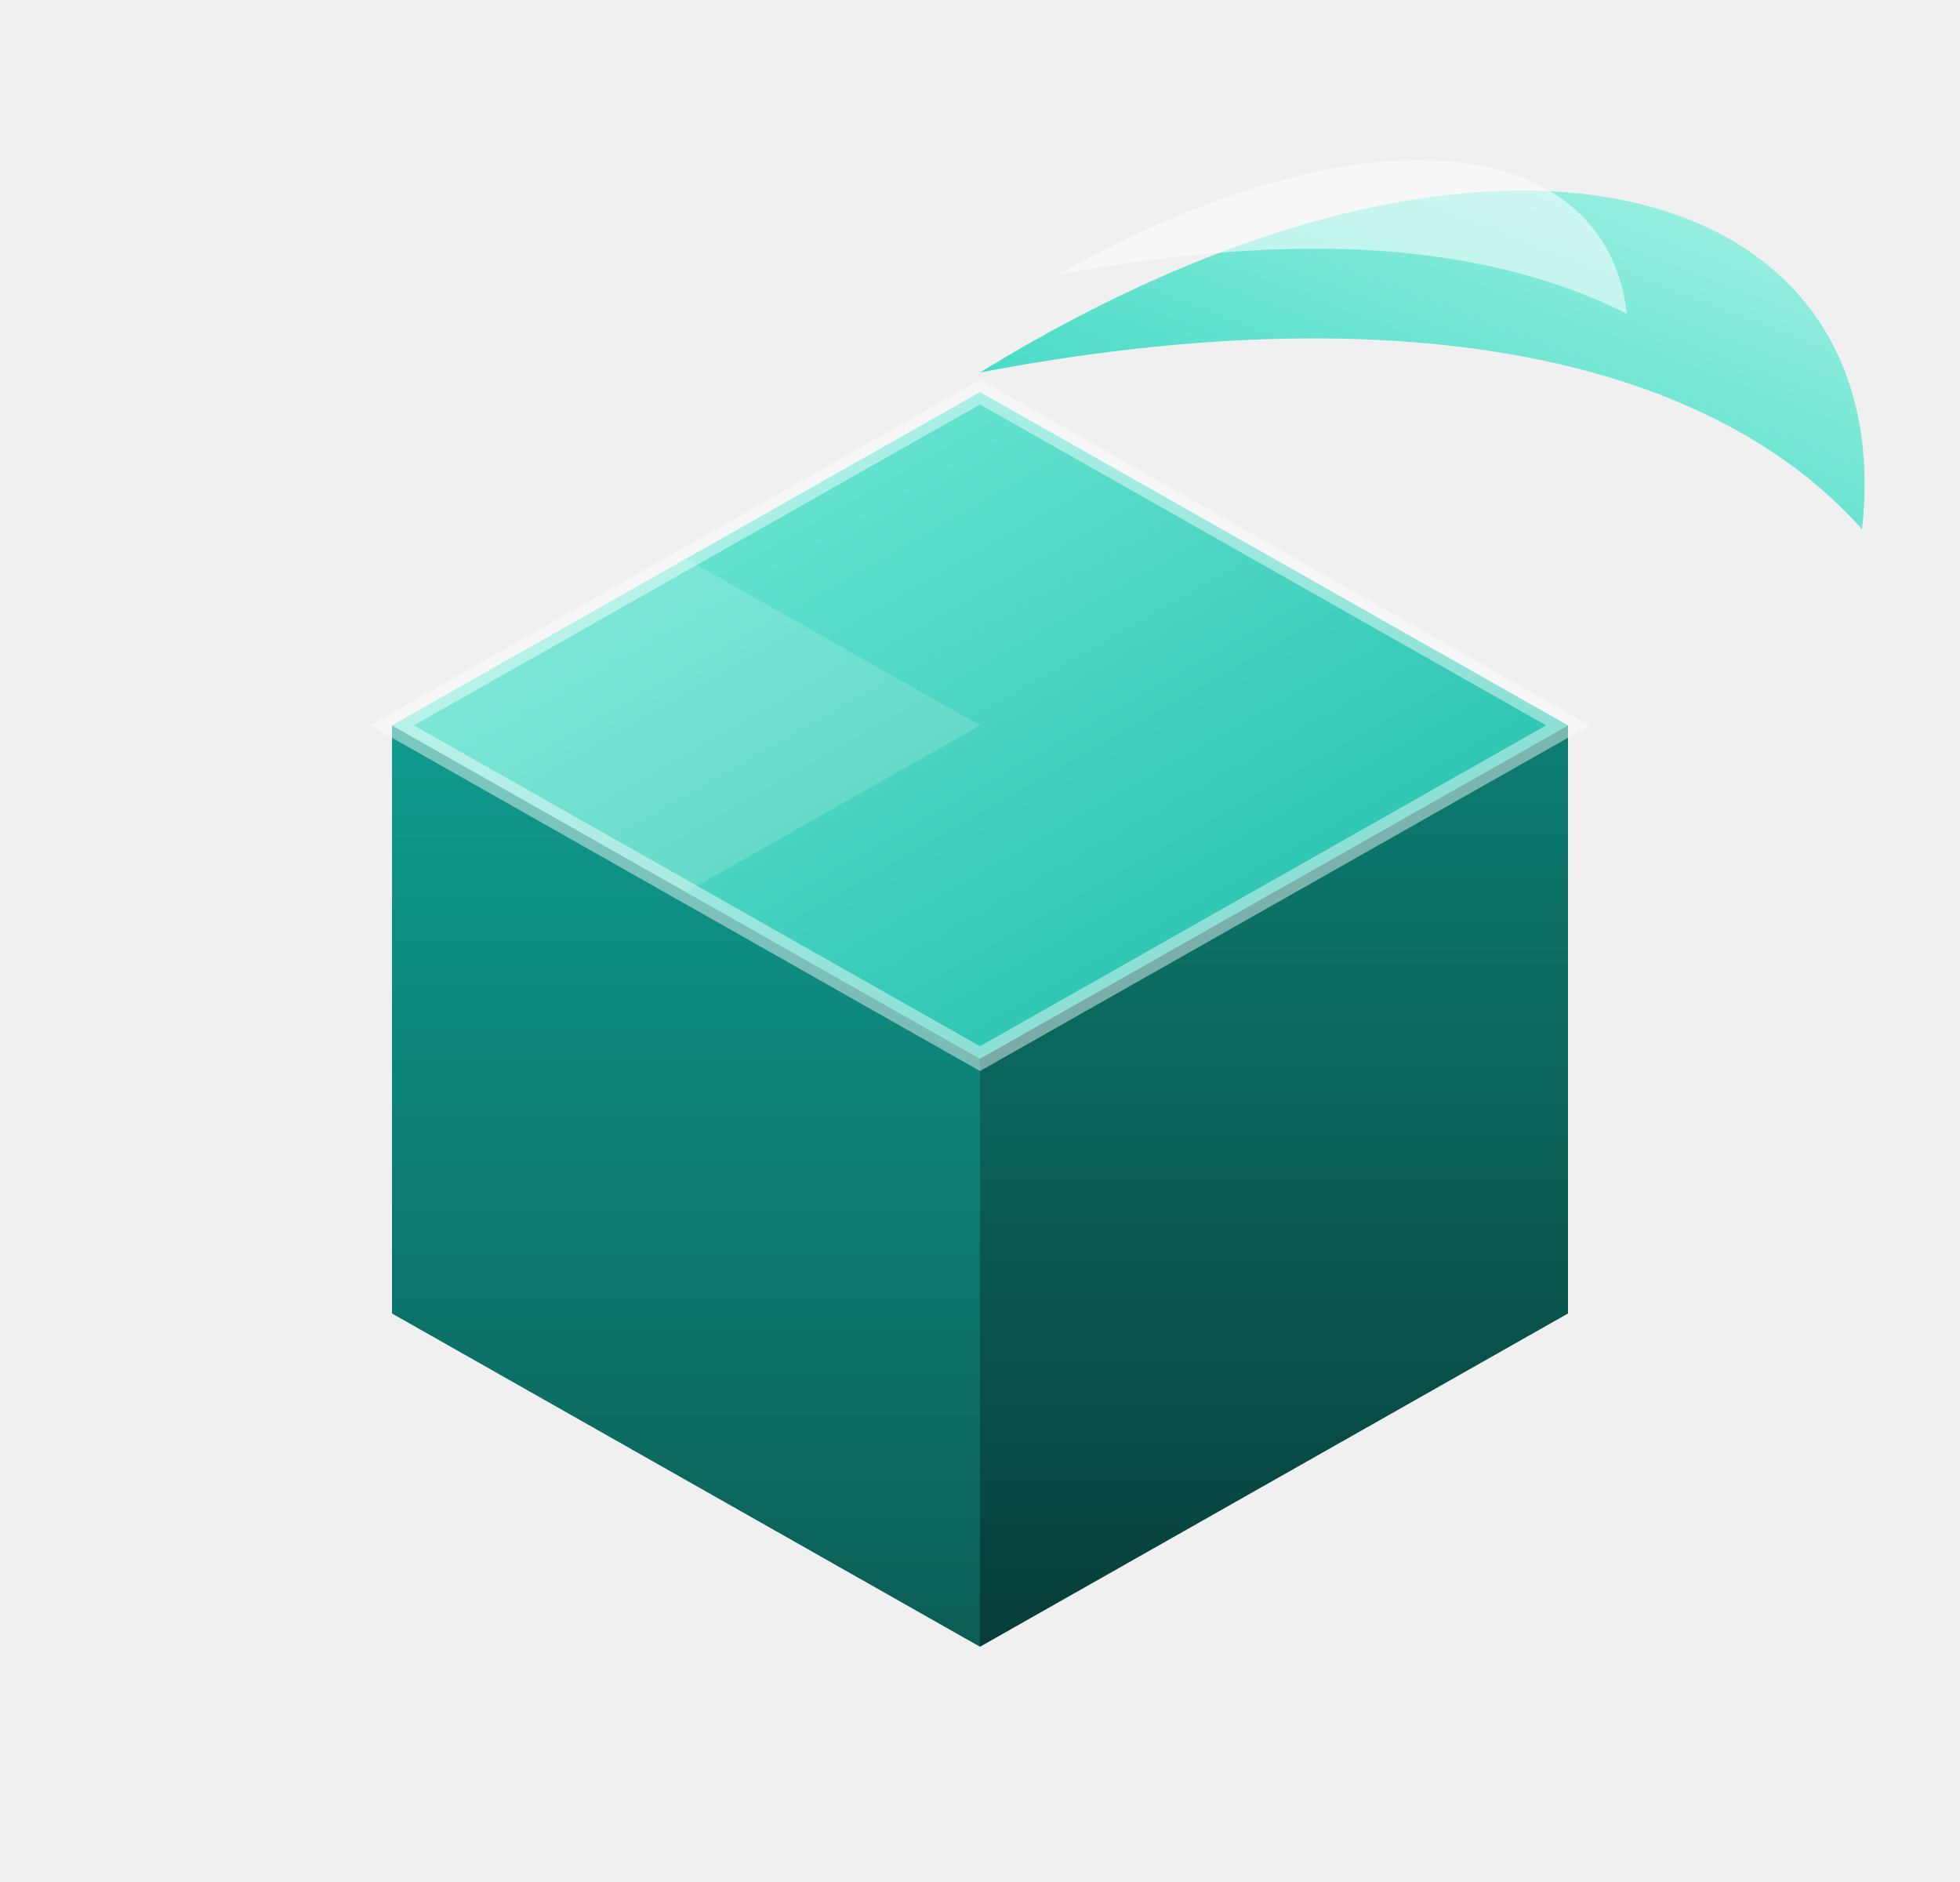
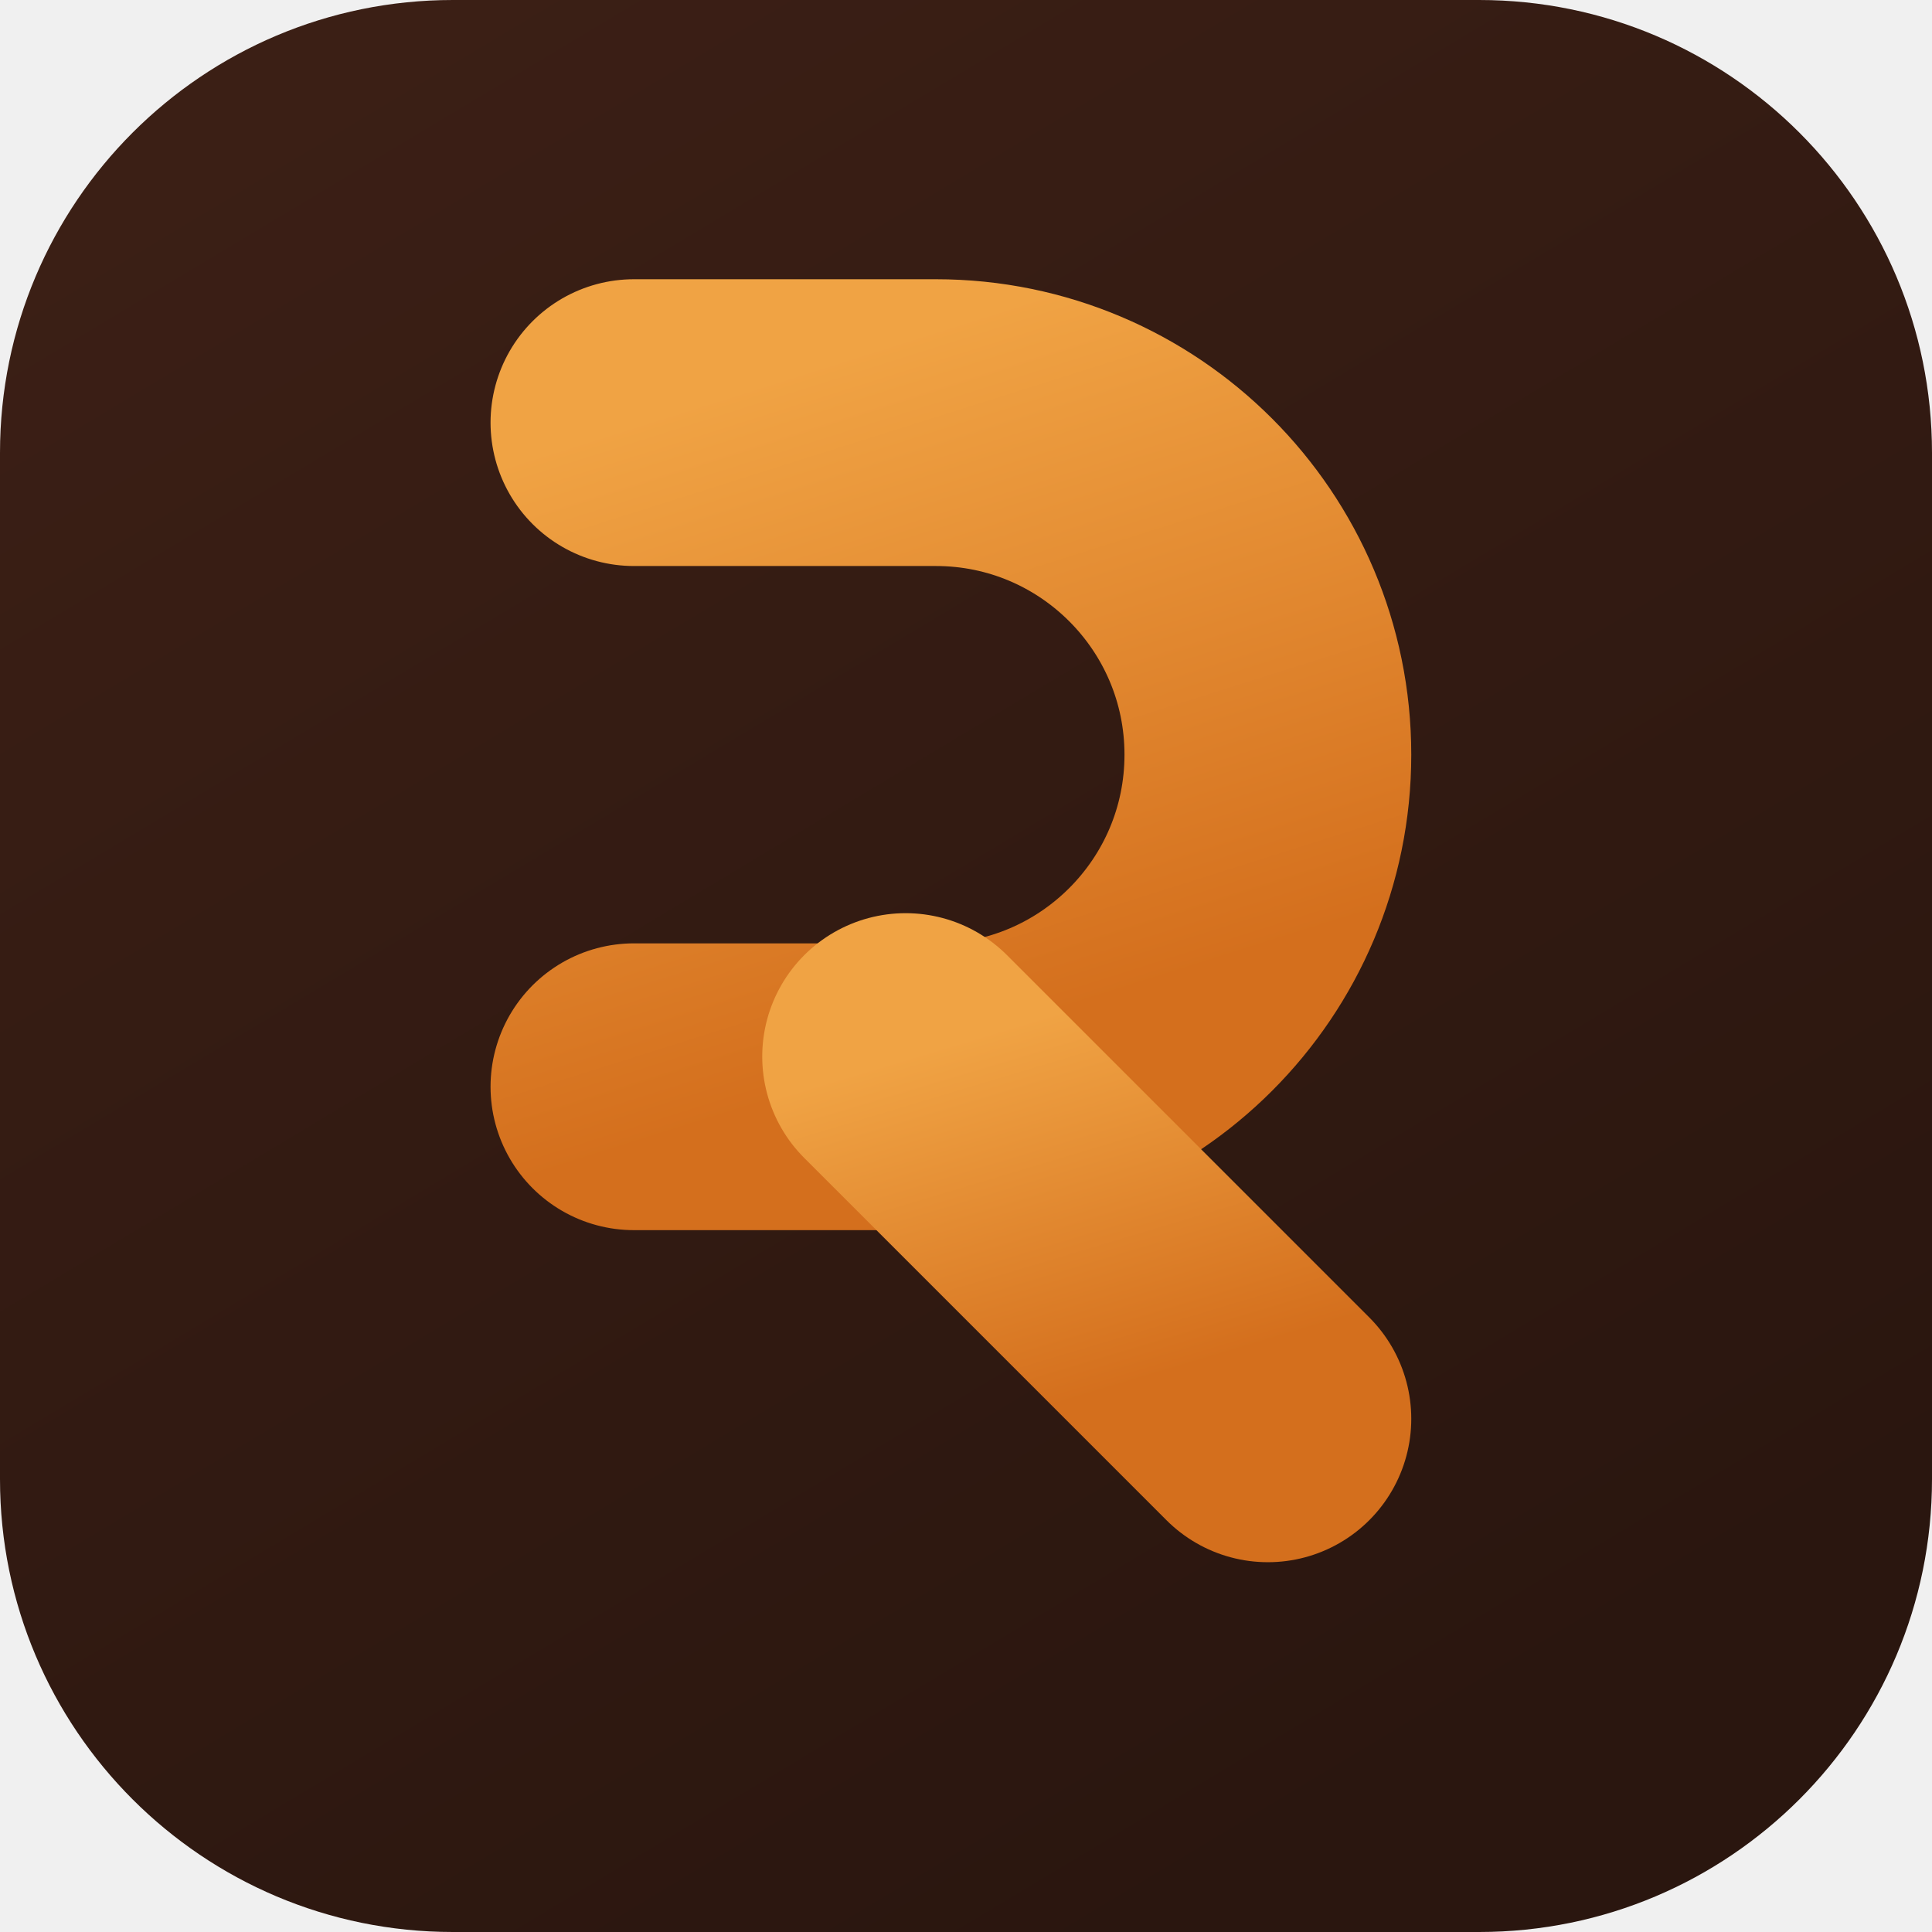
- <svg xmlns="http://www.w3.org/2000/svg" viewBox="0 0 100 96">
+ <svg xmlns="http://www.w3.org/2000/svg" viewBox="0 0 64 64">
  <defs>
-     <linearGradient id="cT" x1="0" y1="0" x2="1" y2="1">
-       <stop offset="0" stop-color="#7ff0dd" />
-       <stop offset="1" stop-color="#14b8a6" />
+     <linearGradient id="fond" x1="0" y1="0" x2="0.6" y2="1">
+       <stop offset="0" stop-color="#3d2016" />
+       <stop offset="1" stop-color="#2a160f" />
    </linearGradient>
-     <linearGradient id="cL" x1="0" y1="0" x2="0" y2="1">
-       <stop offset="0" stop-color="#0f9b8e" />
-       <stop offset="1" stop-color="#0b5d55" />
-     </linearGradient>
-     <linearGradient id="cR" x1="0" y1="0" x2="0" y2="1">
-       <stop offset="0" stop-color="#0d7d72" />
-       <stop offset="1" stop-color="#073d38" />
-     </linearGradient>
-     <linearGradient id="cA" x1="0" y1="1" x2="1" y2="0">
-       <stop offset="0" stop-color="#2dd4bf" />
-       <stop offset="1" stop-color="#a7f3e4" />
+     <linearGradient id="lettre" x1="0" y1="0" x2="0.3" y2="1">
+       <stop offset="0" stop-color="#f0a344" />
+       <stop offset="1" stop-color="#d46f1d" />
    </linearGradient>
  </defs>
-   <g transform="translate(0,2)">
-     <path d="M50 18 L80 35 L50 52 L20 35 Z" fill="url(#cT)" />
-     <path d="M20 35 L50 52 L50 82 L20 65 Z" fill="url(#cL)" />
-     <path d="M80 35 L50 52 L50 82 L80 65 Z" fill="url(#cR)" />
-     <path d="M50 18 L80 35 L50 52 L20 35 Z" fill="none" stroke="#fff" stroke-opacity=".45" stroke-width="1.1" />
-     <path d="M35 26.5 L50 35 L35 43.5 L20 35 Z" fill="#fff" fill-opacity=".16" />
-     <path d="M50 17 C76 1 97 7 95 25 C87 16 71 13 50 17 Z" fill="url(#cA)" />
-     <path d="M54 12 C70 3 82 5 83 14 C75 10 65 10 54 12 Z" fill="#fff" fill-opacity=".55" />
+   <rect width="64" height="64" rx="15" fill="url(#fond)" />
+   <g fill="none" stroke="url(#lettre)" stroke-width="9.5" stroke-linecap="round" stroke-linejoin="round">
+     <path d="M21 14 V47" />
+     <path d="M21 14 H31 A10 10 0 0 1 31 36 H21" />
+     <path d="M30 35 L42 47" />
  </g>
</svg>
